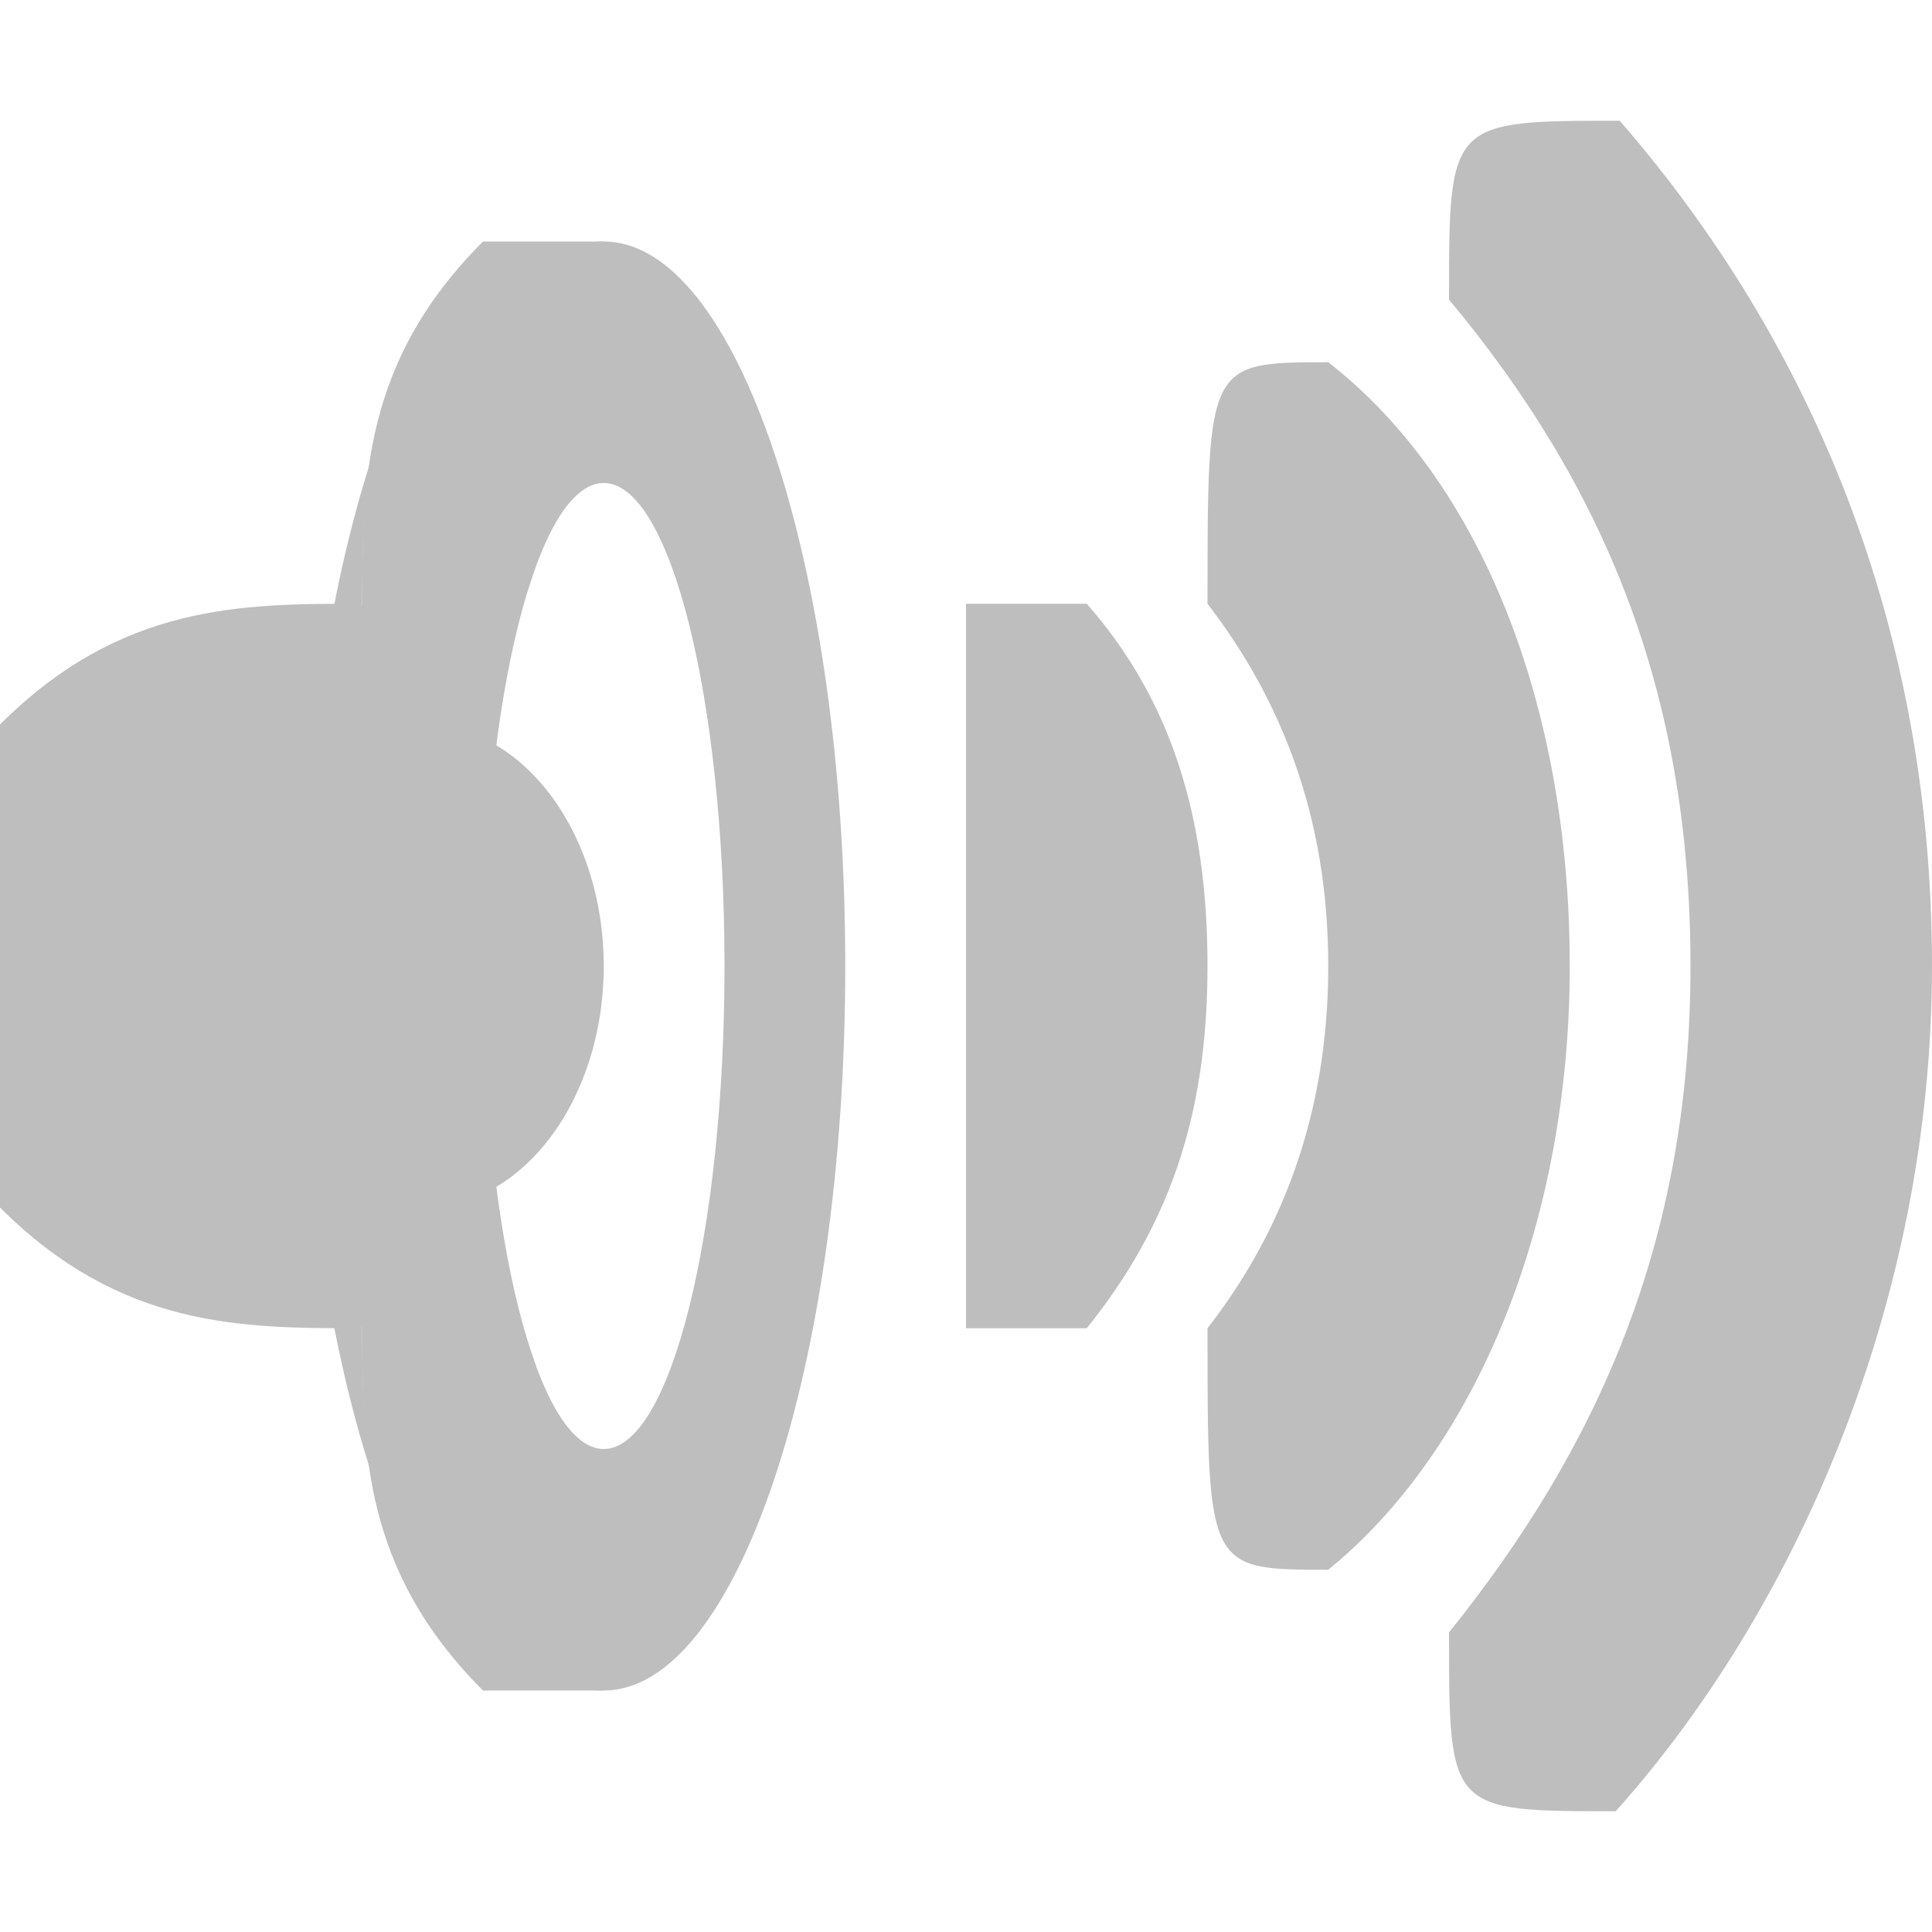
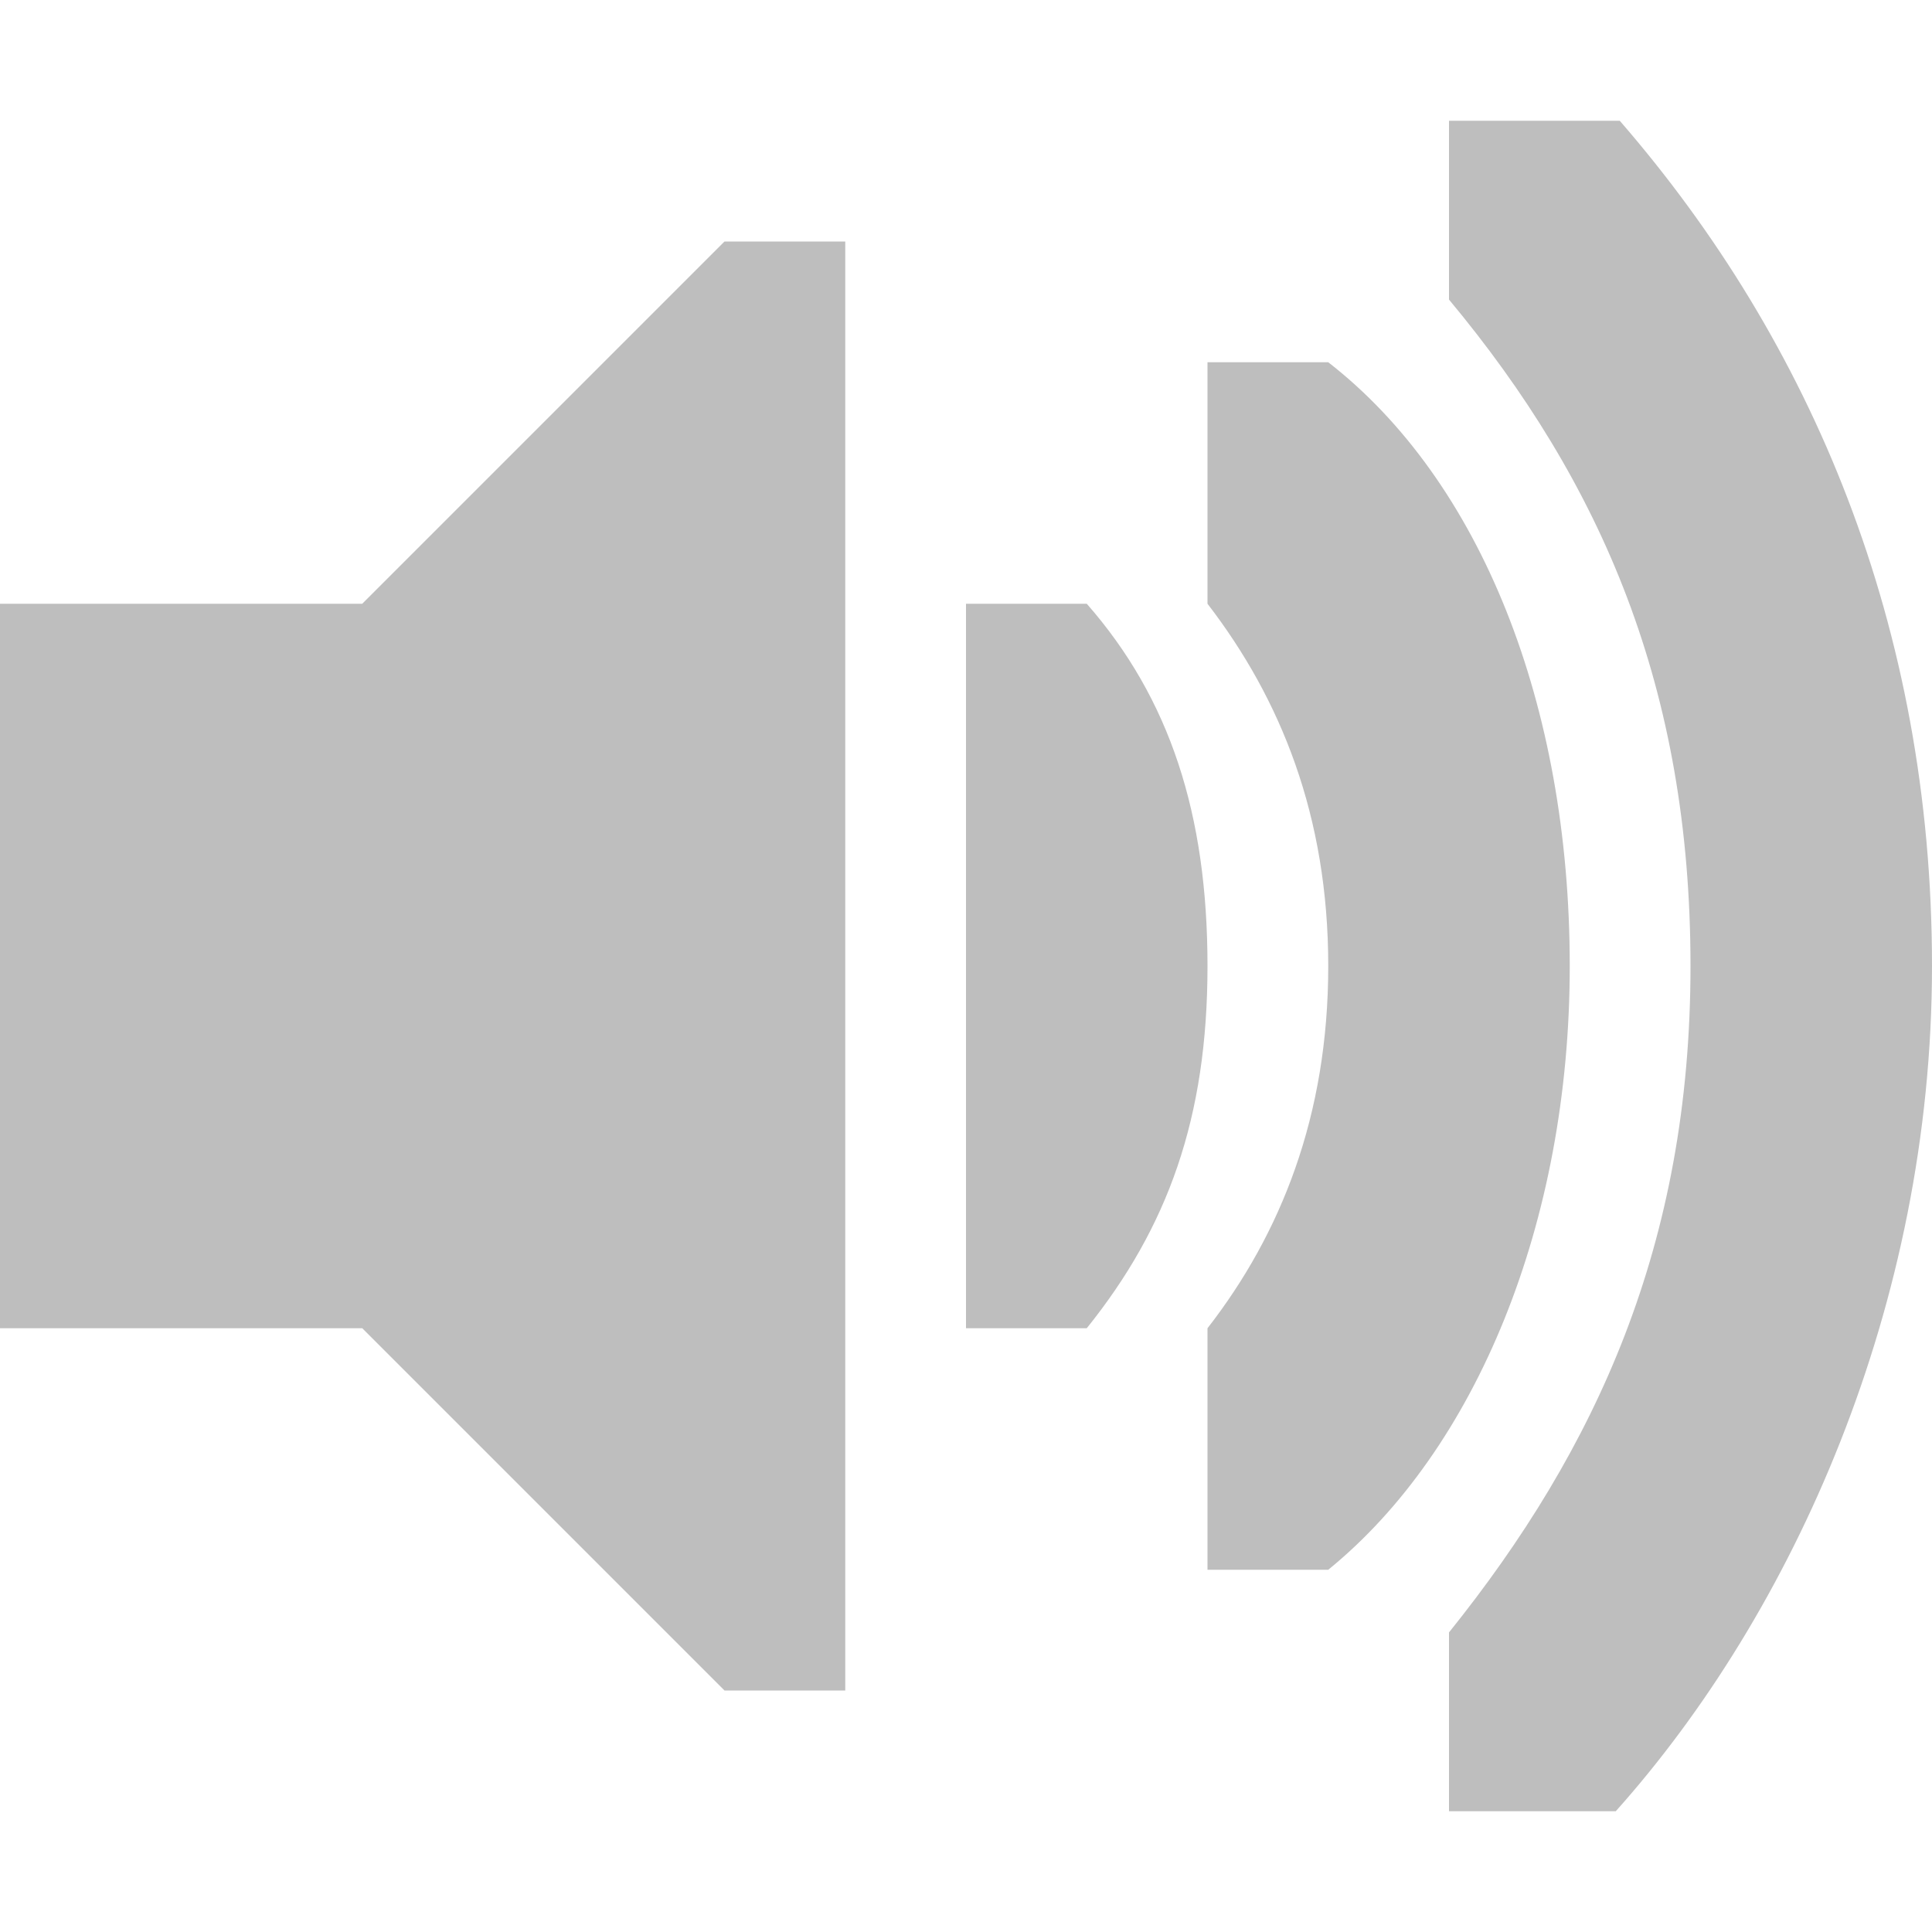
<svg xmlns="http://www.w3.org/2000/svg" width="16" viewBox="0 0 16 16" height="16" id="svg2" version="1.1">
  <defs id="defs4">
    <clipPath id="clipPath6">
      <rect x="26.999" y="221.5" width="1.876" height="4.874" fill="#bebebe" color="#bebebe" id="rect8" />
    </clipPath>
    <clipPath id="clipPath10">
      <rect x="26.966" y="221.33" width="2.898" height="5.216" fill="#bebebe" color="#bebebe" id="rect12" />
    </clipPath>
    <clipPath id="clipPath14">
      <rect x="26.85" y="220.75" width="3.825" height="6.375" fill="#bebebe" color="#bebebe" id="rect16" />
    </clipPath>
  </defs>
-   <path id="rect11714-3" style="color:#000000;fill:#bebebe" d="M 16,8 C 16,5.186 15,2.828 13.414,1 12,1 12,1 12,2.481 13.265,4 14,5.7 14,8 14,10.3 13.22,12 12,13.519 12,15 12,15 13.381,15 14.847,13.36 16,10.814 16,8 z" />
-   <path id="rect11703-1" style="color:#000000;fill:#bebebe" d="m 13,8 c 0,-2.167 -0.739,-4.02 -2,-5 -1,0 -1,0 -1,2 0.607,0.789 1,1.759 1,3 0,1.241 -0.393,2.219 -1,3 0,2 0,2 1,2 1.223,-0.995 2,-2.873 2,-5 z" />
+   <path id="rect11714-3" style="color:#000000;fill:#bebebe" d="M 16,8 C 16,5.186 15,2.828 13.414,1 L 12,1 12,2.481 C 13.265,4 14,5.7 14,8 c 0,2.3 -0.78,4 -2,5.519 L 12,15 13.381,15 C 14.847,13.36 16,10.814 16,8 z" />
+   <path id="rect11703-1" style="color:#000000;fill:#bebebe" d="M 13,8 C 13,5.833 12.261,3.98 11,3 l -1,0 0,2 c 0.607,0.789 1,1.759 1,3 0,1.241 -0.393,2.219 -1,3 l 0,2 1,0 c 1.223,-0.995 2,-2.873 2,-5 z" />
  <path id="path6297-6" style="text-indent:0;text-transform:none;block-progression:tb;color:#000000;fill:#bebebe" d="M 10,8 C 10,6.743 9.688,5.784 9,5 H 8 V 8 8.375 11 h 1 c 0.672,-0.837 1,-1.743 1,-3 z" />
-   <path style="fill:#bebebe;fill-opacity:1;stroke:none" d="M 0,6 C 1,5 2,5 2.987,5 l 0,6 C 2,11 1,11 0,10 z" id="rect3034" />
-   <path style="fill:#bebebe;fill-opacity:1;stroke:none" d="M 5 2 C 3.895 2 3 4.686 3 8 C 3 11.314 3.895 14 5 14 C 6.105 14 7 11.314 7 8 C 7 4.686 6.105 2 5 2 z M 5 4 C 5.552 4 6 5.791 6 8 C 6 10.209 5.552 12 5 12 C 4.448 12 4 10.209 4 8 C 4 5.791 4.448 4 5 4 z " id="path3807" />
-   <path style="fill:#bebebe;fill-opacity:1;stroke:none" id="path3817" d="m 6,7.873 a 1.5,0.873 0 1 1 -3,0 1.5,0.873 0 1 1 3,0 z" transform="matrix(1,0,0,2.291723,-1,-10.04206)" />
-   <path style="fill:#bebebe;fill-opacity:1;stroke:none" d="M 3.062,3.844 C 2.911,4.317 2.781,4.867 2.688,5.469 L 3,5 C 3,4.615 3.005,4.229 3.062,3.844 z m -0.375,6.688 c 0.094,0.601 0.224,1.152 0.375,1.625 C 3.005,11.771 3,11.385 3,11 z" id="path3869" />
-   <path style="fill:#bebebe;fill-opacity:1;stroke:none" d="M 4,2 C 3,3 3,4 3,5 l -2,3 2,3 c 0,1 0,2 1,3 L 5,14 5,13 4,10 4,6 5,3 5,2 z" id="path3875" />
+   <path style="fill:#bebebe;fill-opacity:1;stroke:none" d="m 18,6 c 1,-1 2,-1 2.987,-1 l 0,6 C 20,11 19,11 18,10 z" id="rect3034" />
+   <path style="fill:#bebebe;fill-opacity:1;stroke:none" d="m 23,2 c -1.105,0 -2,2.686 -2,6 0,3.314 0.895,6 2,6 1.105,0 2,-2.686 2,-6 0,-3.314 -0.895,-6 -2,-6 z m 0,2 c 0.552,0 1,1.791 1,4 0,2.209 -0.448,4 -1,4 -0.552,0 -1,-1.791 -1,-4 0,-2.209 0.448,-4 1,-4 z" id="path3807" />
+   <path style="fill:#bebebe;fill-opacity:1;stroke:none" id="path3817" d="m 6,7.873 a 1.5,0.873 0 1 1 -3,0 1.5,0.873 0 1 1 3,0 z" transform="matrix(1,0,0,2.291723,17,-10.04206)" />
+   <path style="fill:#bebebe;fill-opacity:1;stroke:none" d="m 21.062,3.844 c -0.151,0.473 -0.281,1.024 -0.375,1.625 L 21,5 c 0,-0.385 0.005,-0.771 0.062,-1.156 z m -0.375,6.688 c 0.094,0.601 0.224,1.152 0.375,1.625 C 21.005,11.771 21,11.385 21,11 z" id="path3869" />
+   <path style="fill:#bebebe;fill-opacity:1;stroke:none" d="m 22,2 c -1,1 -1,2 -1,3 l -2,3 2,3 c 0,1 0,2 1,3 l 1,0 0,-1 -1,-3 0,-4 1,-3 0,-1 z" id="path3875" />
+   <path d="m -5,1 0,1.469 C -3.735,3.988 -3,5.7 -3,8 c 0,2.3 -0.78,4.012 -2,5.531 L -5,15 -3.625,15 C -2.159,13.36 -1,10.814 -1,8 -1,5.186 -2.008,2.828 -3.594,1 L -5,1 z m -5.531,1 -3,3 L -16,5 l 0,6 2.469,0 3.062,3 L -10,14 -10,2 -10.531,2 z M -7,3 -7,5 c 0.607,0.789 1,1.759 1,3 0,1.241 -0.393,2.219 -1,3 l 0,2 1,0 c 1.223,-0.995 2,-2.873 2,-5 0,-2.167 -0.739,-4.02 -2,-5 l -1,0 z m -2,2 0,3 0,0.375 0,2.625 1,0 C -7.328,10.163 -7,9.257 -7,8 -7,6.743 -7.312,5.784 -8,5 l -1,0 z" id="path5491-2" style="color:#bebebe;fill:#bebebe;fill-opacity:1;fill-rule:nonzero;stroke:none;stroke-width:1;marker:none;visibility:visible;display:inline;overflow:visible;enable-background:new" />
+   <path style="fill:#bebebe;fill-opacity:1;stroke:none" d="M 0,5 3,5 6,2 7,2 7,14 6,14 3,11 0,11 z" id="path3005" />
</svg>
